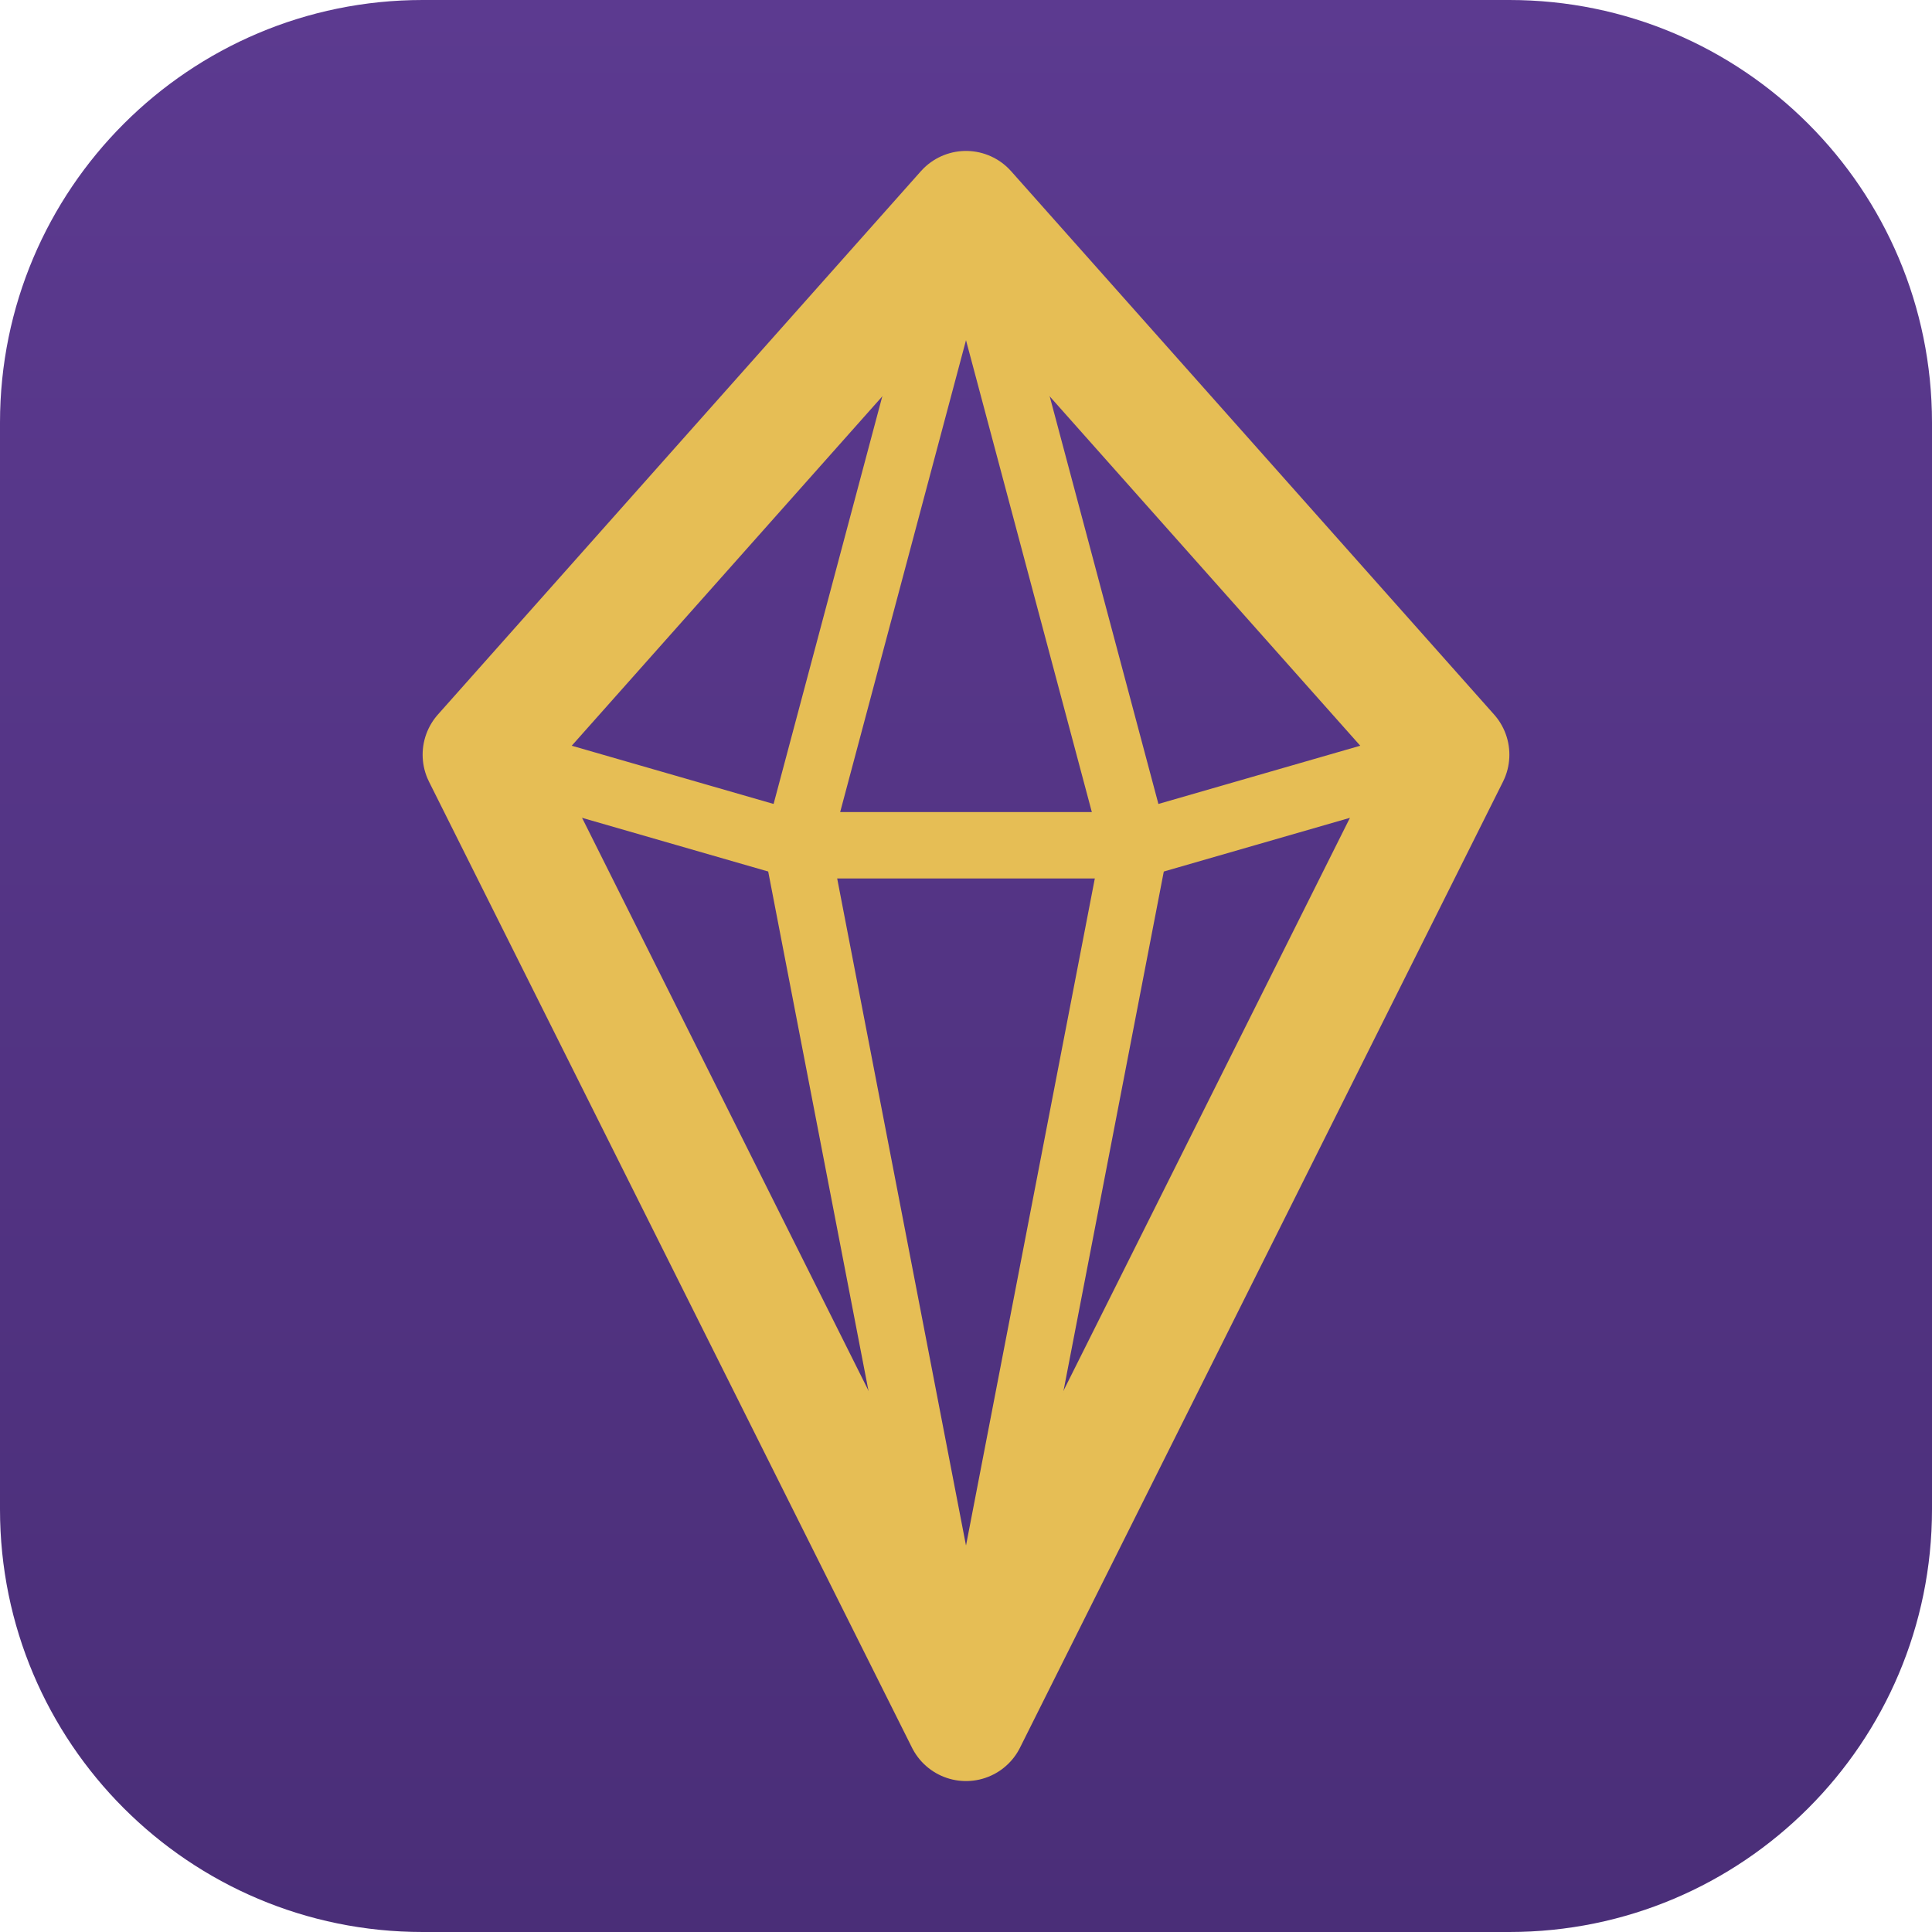
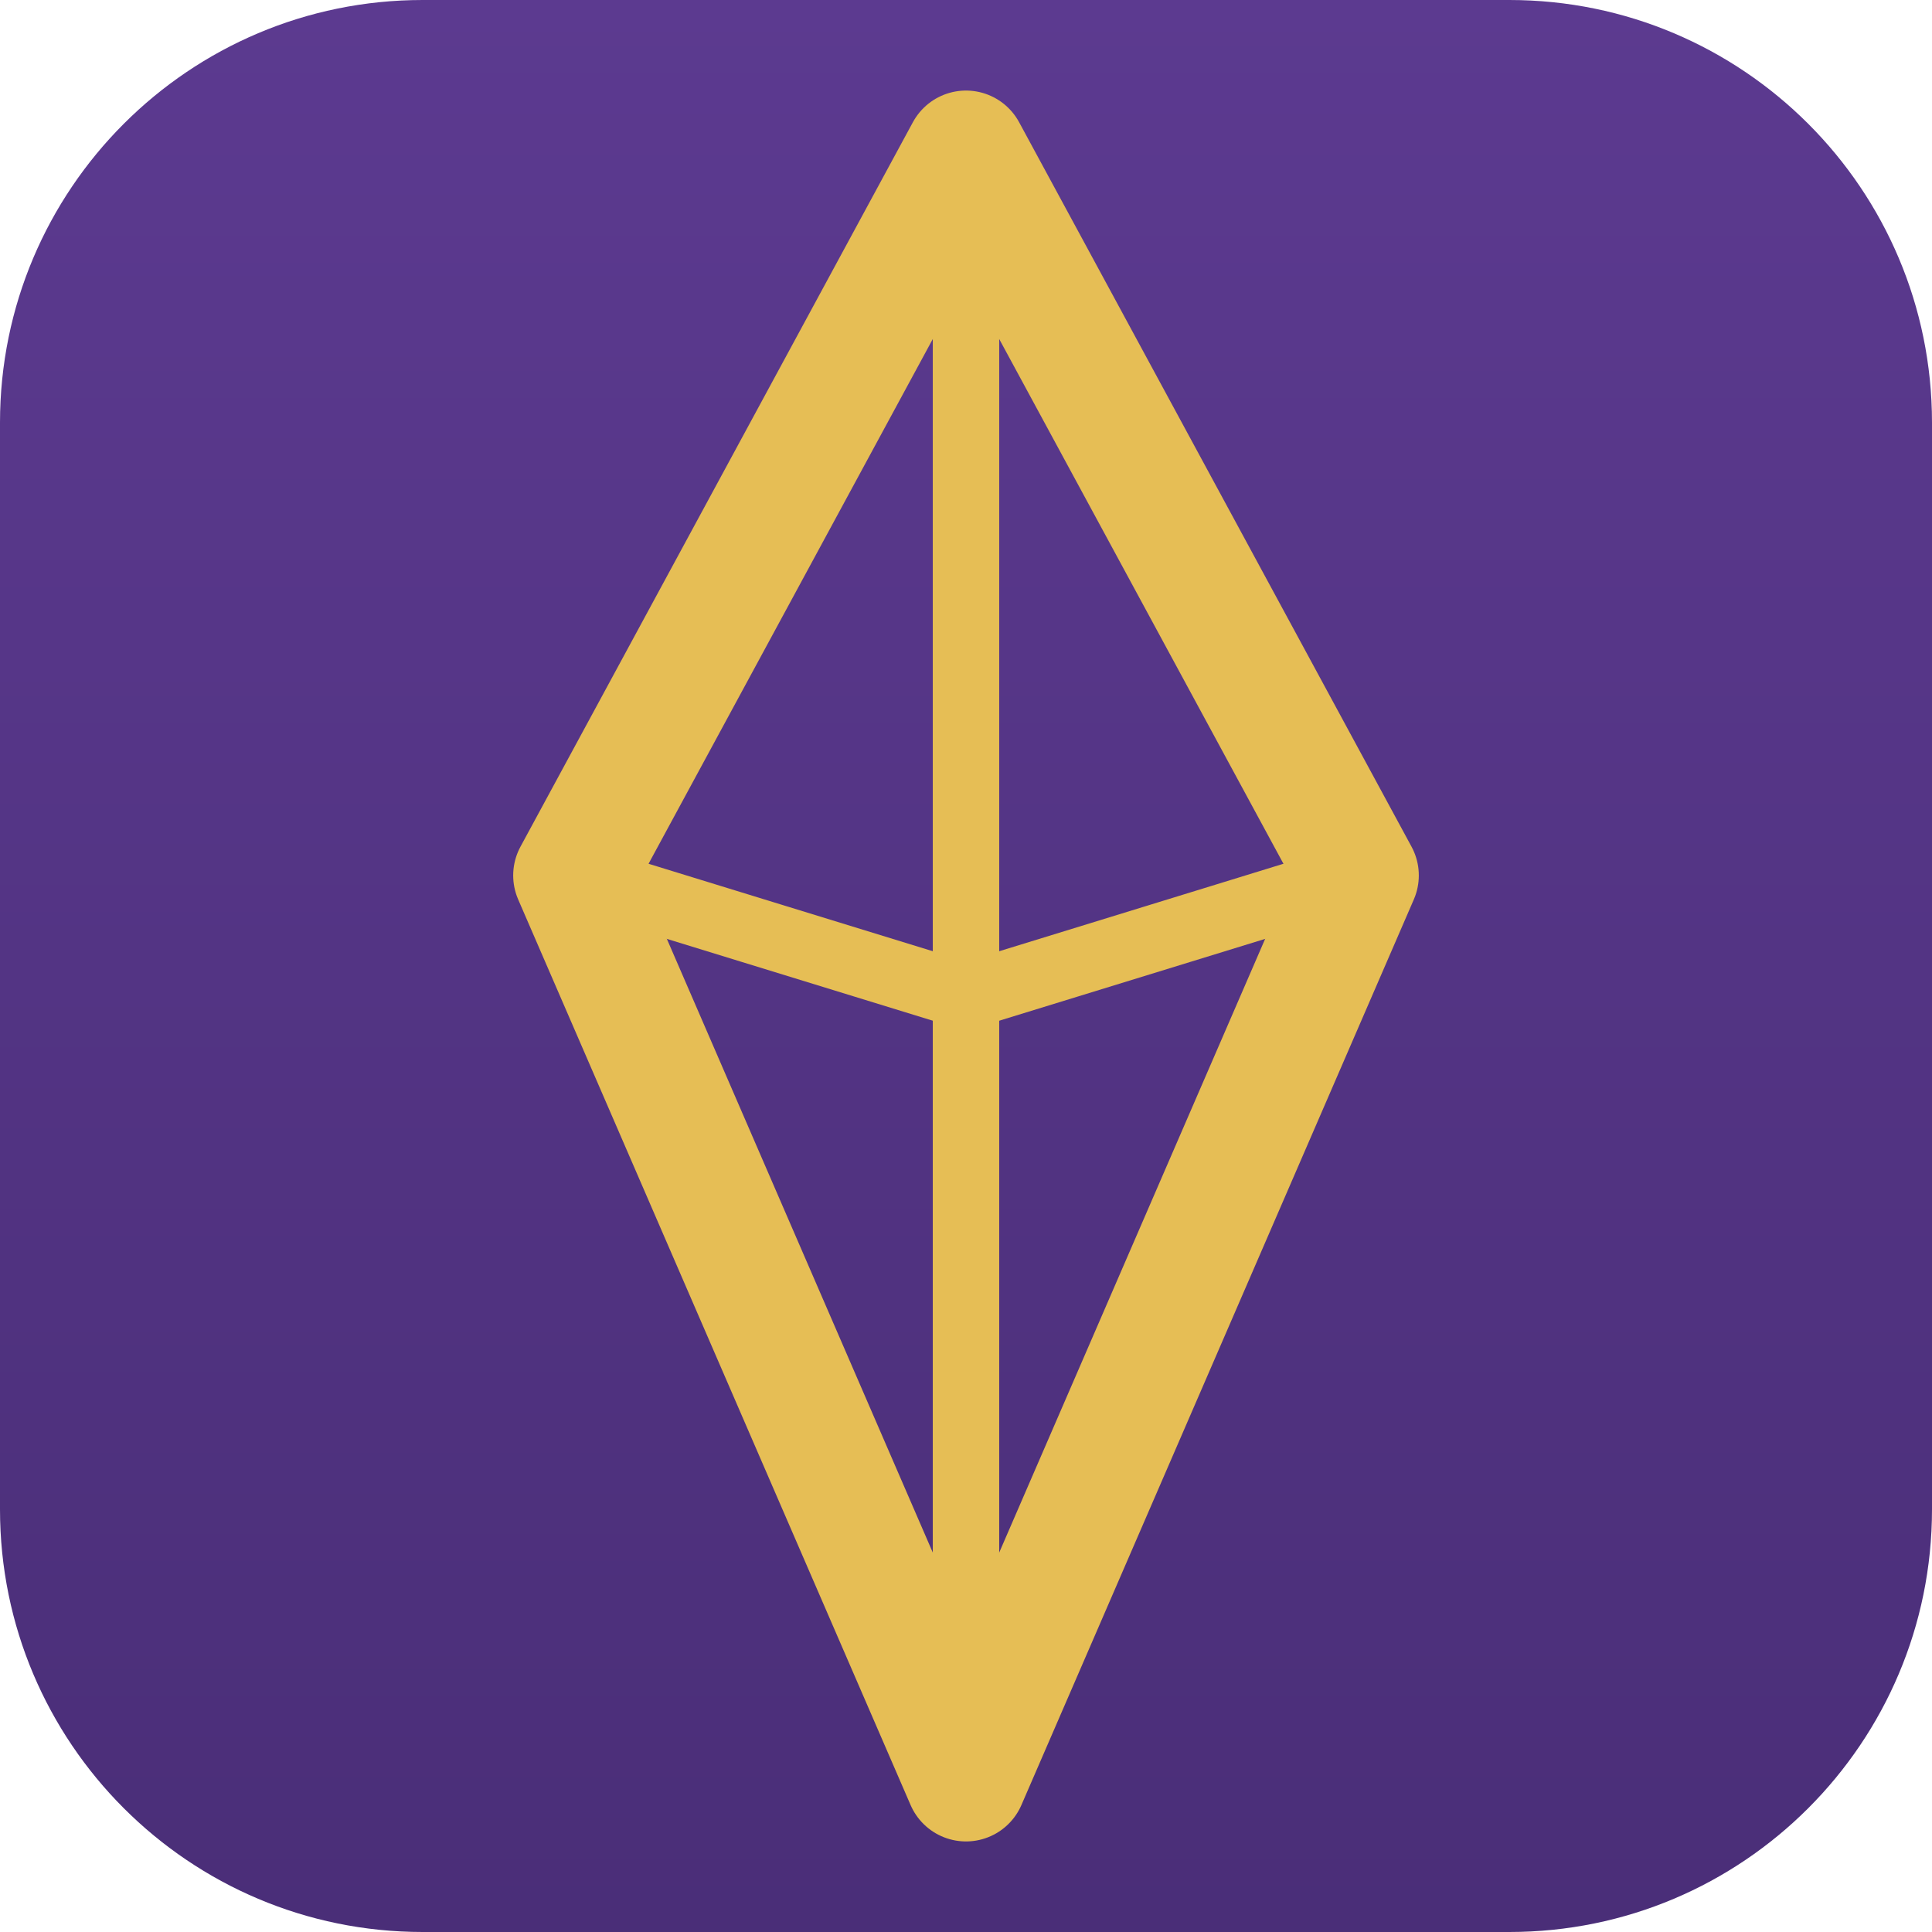
<svg xmlns="http://www.w3.org/2000/svg" viewBox="0 0 32 32">
  <defs>
    <linearGradient id="g" x1="0" y1="0" x2="0" y2="1">
      <stop offset="0" stop-color="#5C3A90" />
      <stop offset="1" stop-color="#4A2E78" />
    </linearGradient>
  </defs>
  <rect width="32" height="32" rx="7" fill="url(#g)" />
  <g fill="none" stroke="#E6BE55" stroke-linejoin="round" stroke-linecap="round">
-     <polygon points="16,3.5 24,12.5 16,28.5 8,12.5" stroke-width="2" />
-     <polyline points="8,12.5 13.2,14 18.8,14 24,12.5" stroke-width="1.1" />
-     <polyline points="16,3.5 13.2,14" stroke-width="1.1" />
-     <polyline points="16,3.5 18.8,14" stroke-width="1.1" />
-     <polyline points="16,28.5 13.2,14" stroke-width="1.1" />
-     <polyline points="16,28.5 18.8,14" stroke-width="1.1" />
+     <polygon points="16,2.5 22.5,14.5 16,29.5 9.5,14.5" stroke-width="2" />
+     <polyline points="9.5,14.5 16,16.5 22.5,14.5" stroke-width="1.1" />
+     <polyline points="16,2.5 16,16.5 16,29.5" stroke-width="1.1" />
  </g>
</svg>
